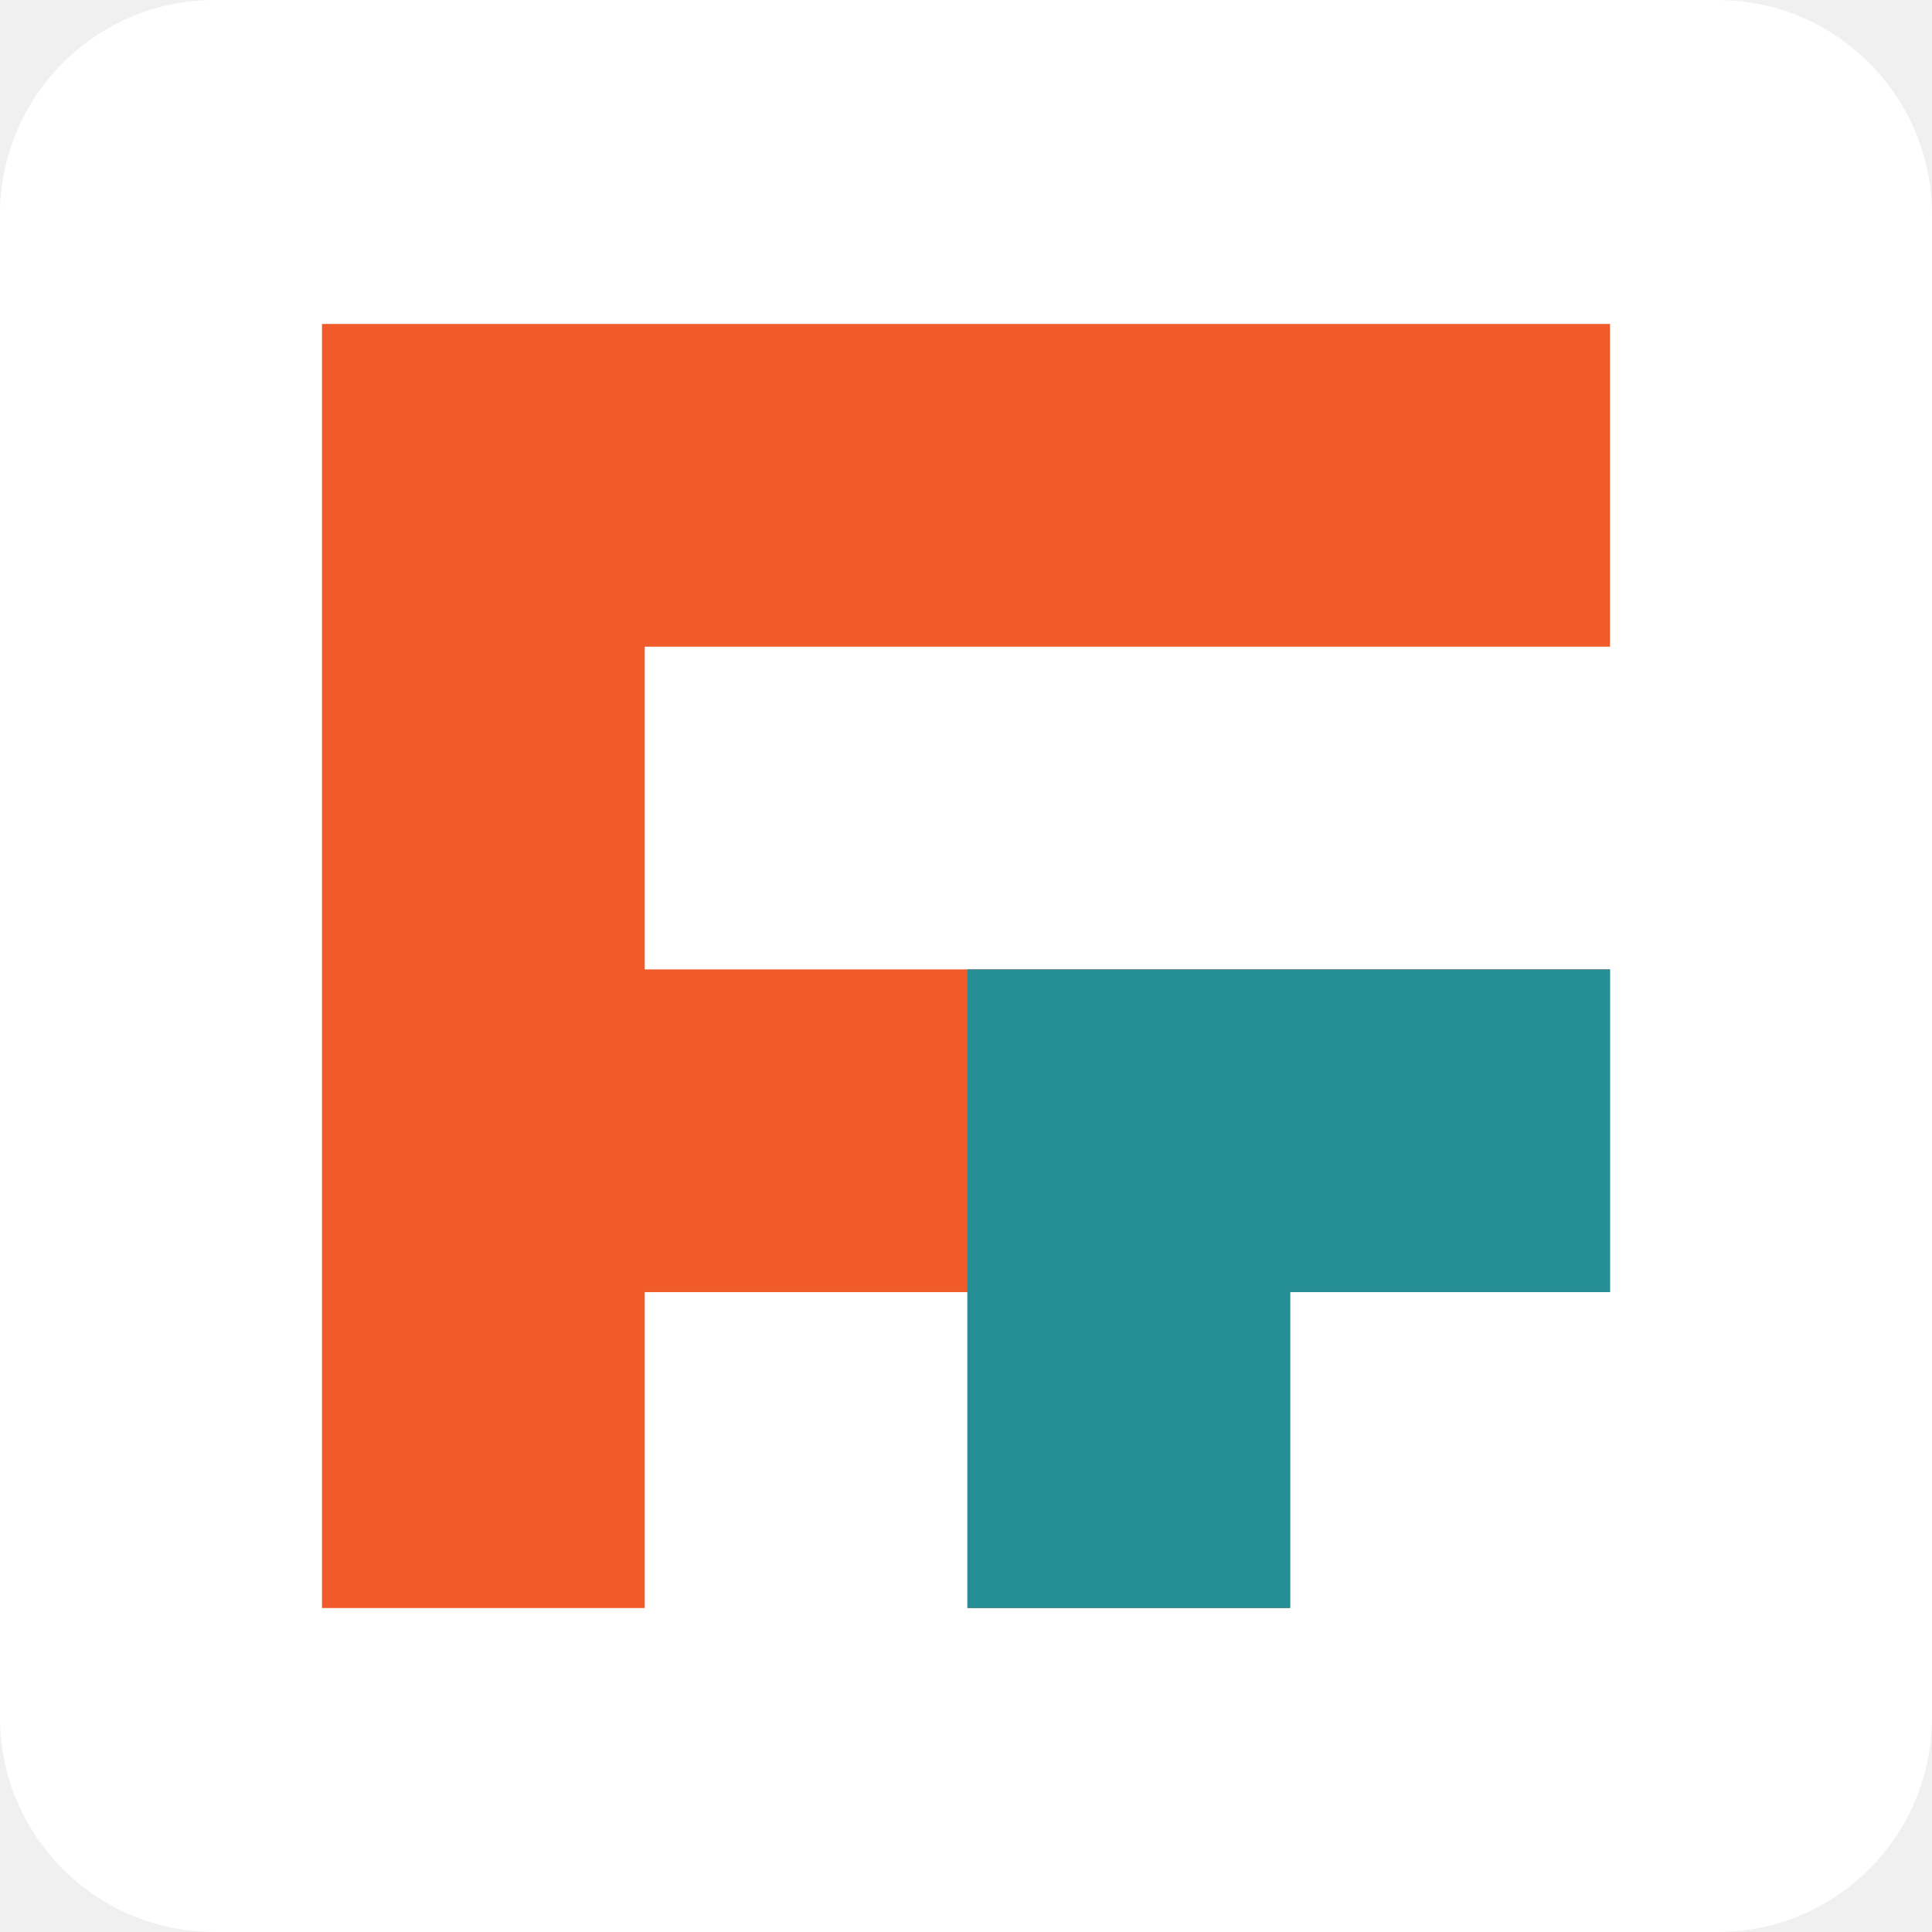
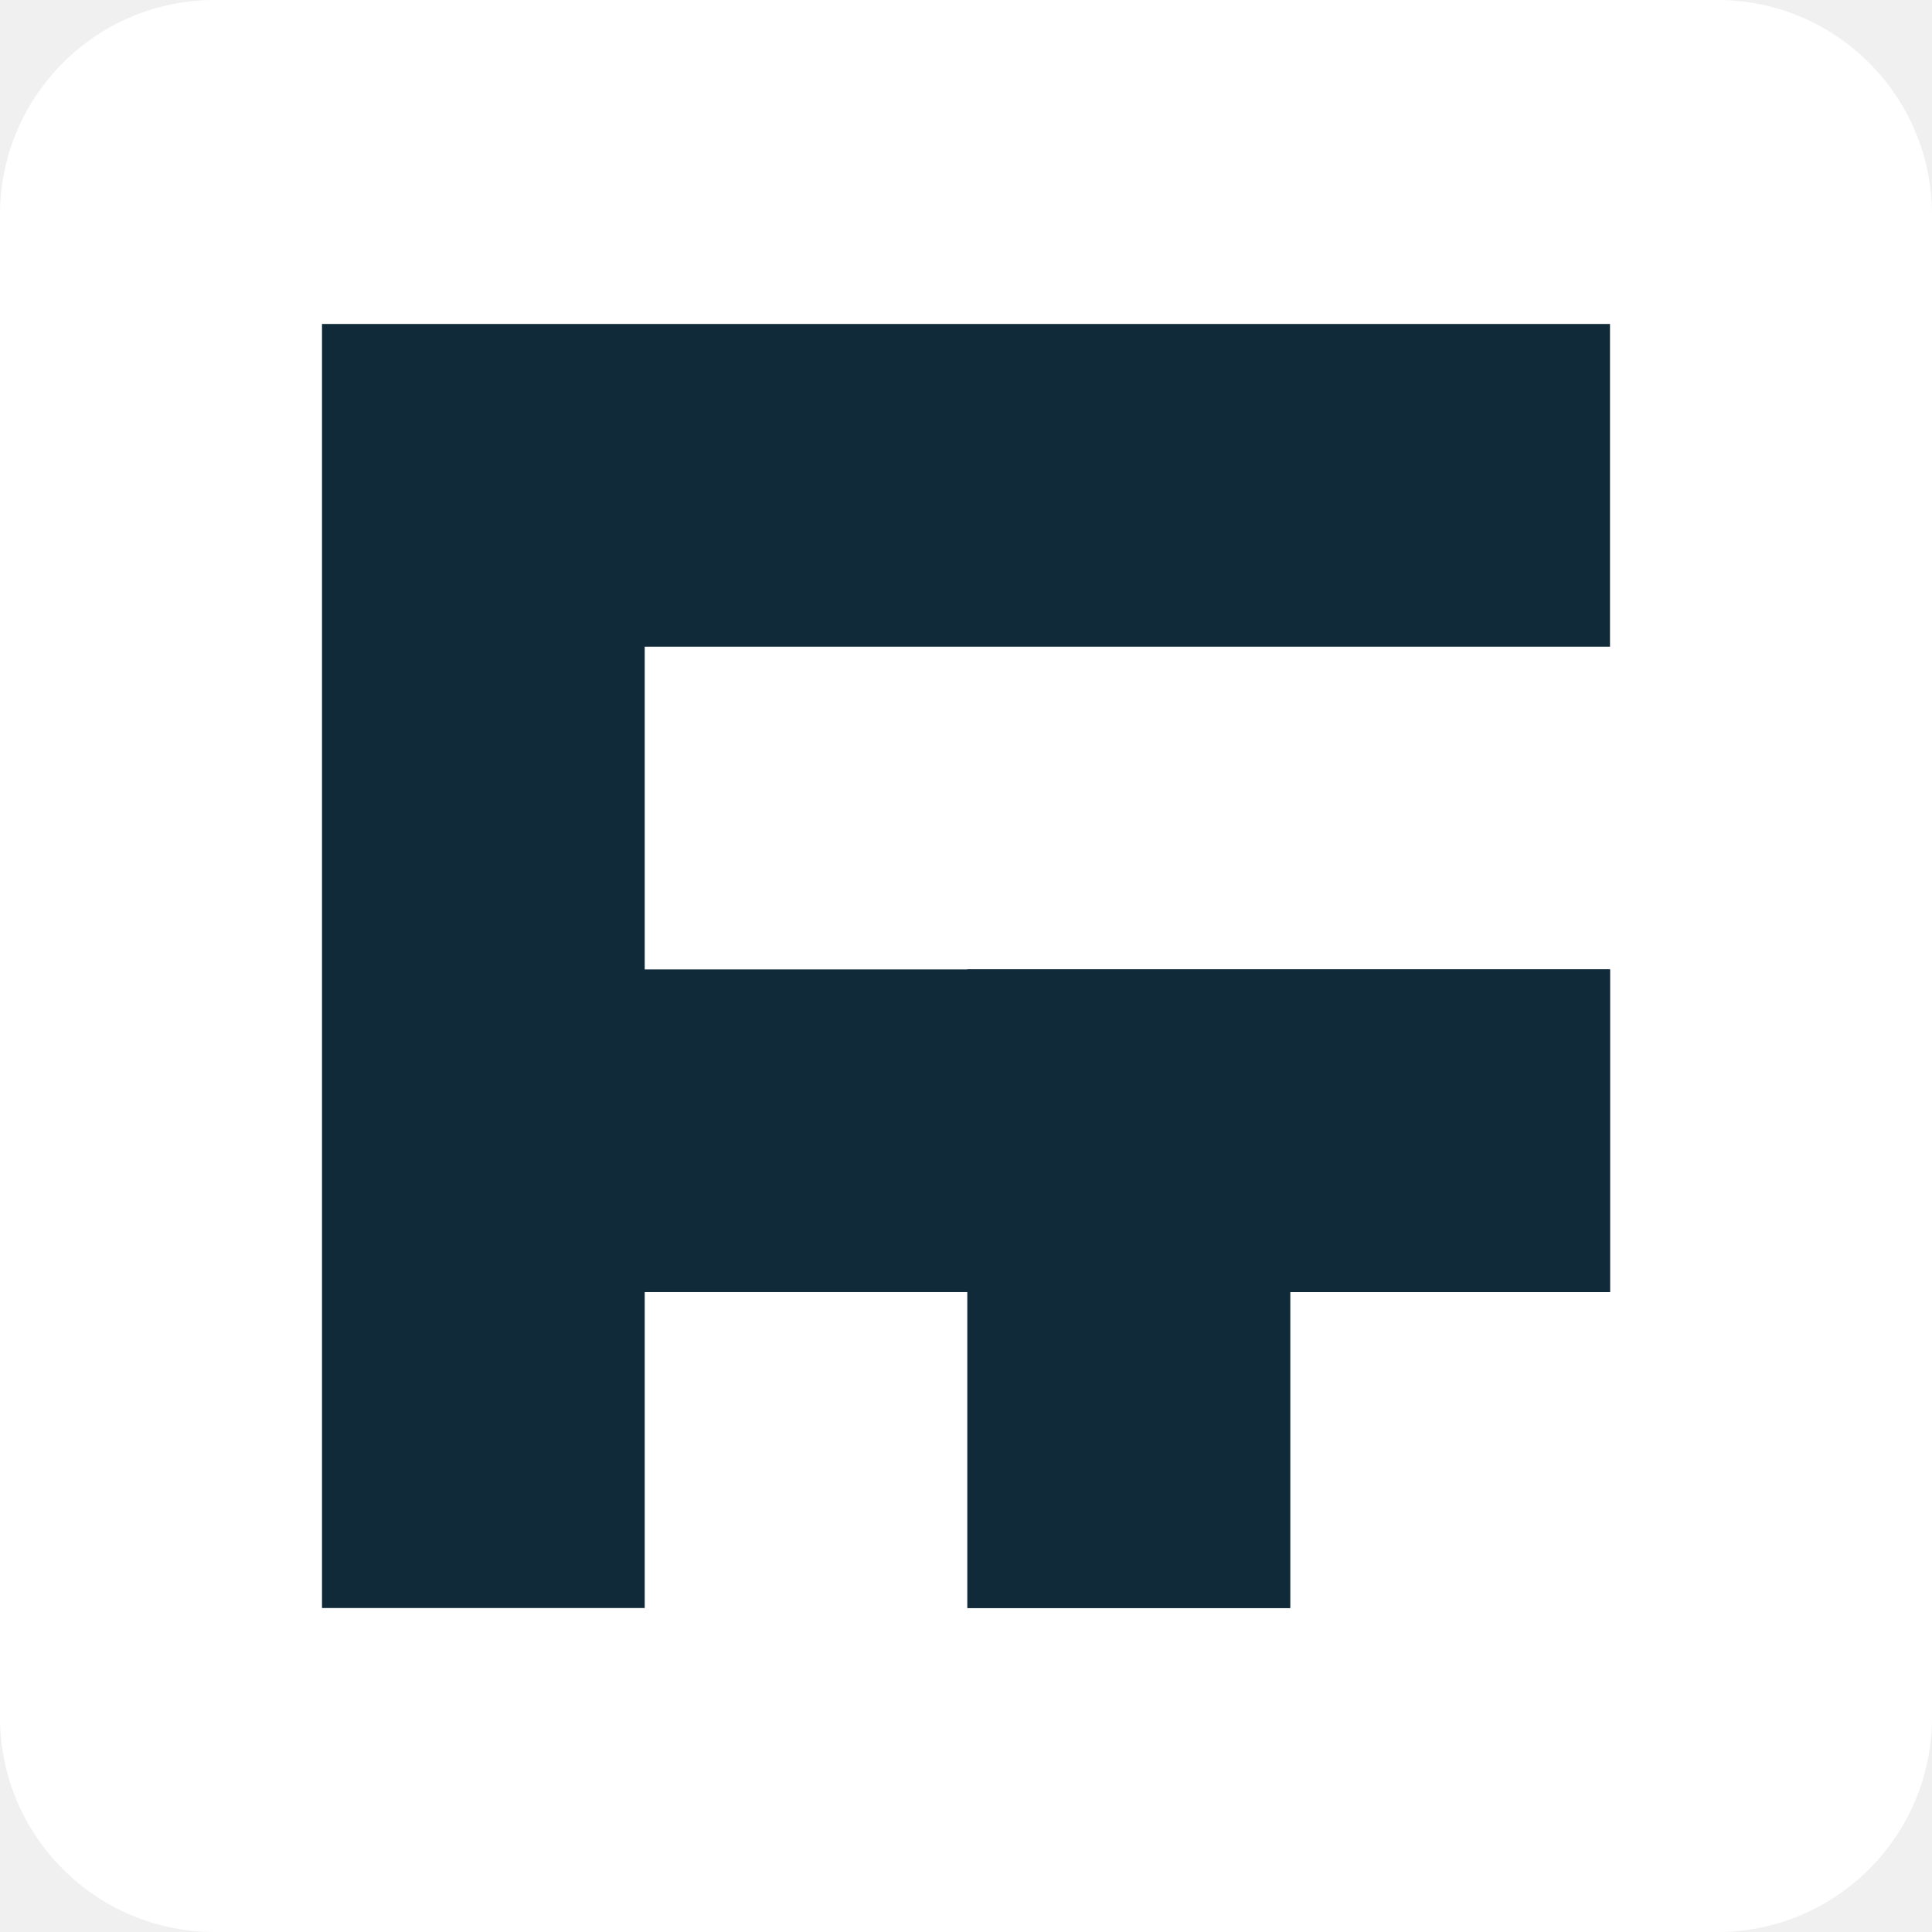
- <svg xmlns="http://www.w3.org/2000/svg" id="Layer_1" data-name="Layer 1" viewBox="0 0 1080 1080">
-   <rect width="1080" height="1080" rx="120" ry="120" style="fill: #fff; stroke-width: 0px;" />
-   <g>
-     <polygon points="900 541.9 721.19 541.9 721.19 541.9 540.79 541.9 540.79 541.9 360.4 541.9 360.4 361.5 900 361.5 900 181.1 180 181.1 180 361.5 180 361.5 180 541.9 180 541.9 180 722.29 180 722.29 180 898.9 360.4 898.9 360.4 722.29 540.79 722.29 540.79 898.9 721.19 898.9 721.19 722.29 900 722.29 900 541.9" style="fill: #f15a29; stroke-width: 0px;" />
-     <polygon points="900 722.29 900 541.9 721.19 541.9 721.19 541.9 540.79 541.9 540.79 541.9 540.73 541.9 540.73 722.29 540.79 722.29 540.79 898.9 721.19 898.9 721.19 722.29 900 722.29" style="fill: #258f95; stroke-width: 0px;" />
-   </g>
+ <svg xmlns="http://www.w3.org/2000/svg" viewBox="0 0 1080 1080" fill="#102a3a">
+   <rect width="1080" height="1080" rx="120" fill="#fff" />
+   <path d="M900 541.9l-178.81 0 0 0-180.4 0 0 0-180.39 0 0-180.4 539.6 0 0-180.4-720 0 0 180.4 0 0 0 180.4 0 0 0 180.39 0 0 0 176.61 180.4 0 0-176.61 180.39 0 0 176.61 180.4 0 0-176.61 178.81 0 0-180.39z" />
+   <path d="M900 722.29l0-180.39-178.81 0 0 0-180.4 0 0 0-0.06 0 0 180.39 0.06 0 0 176.61 180.4 0 0-176.61 178.81 0z" />
</svg>
